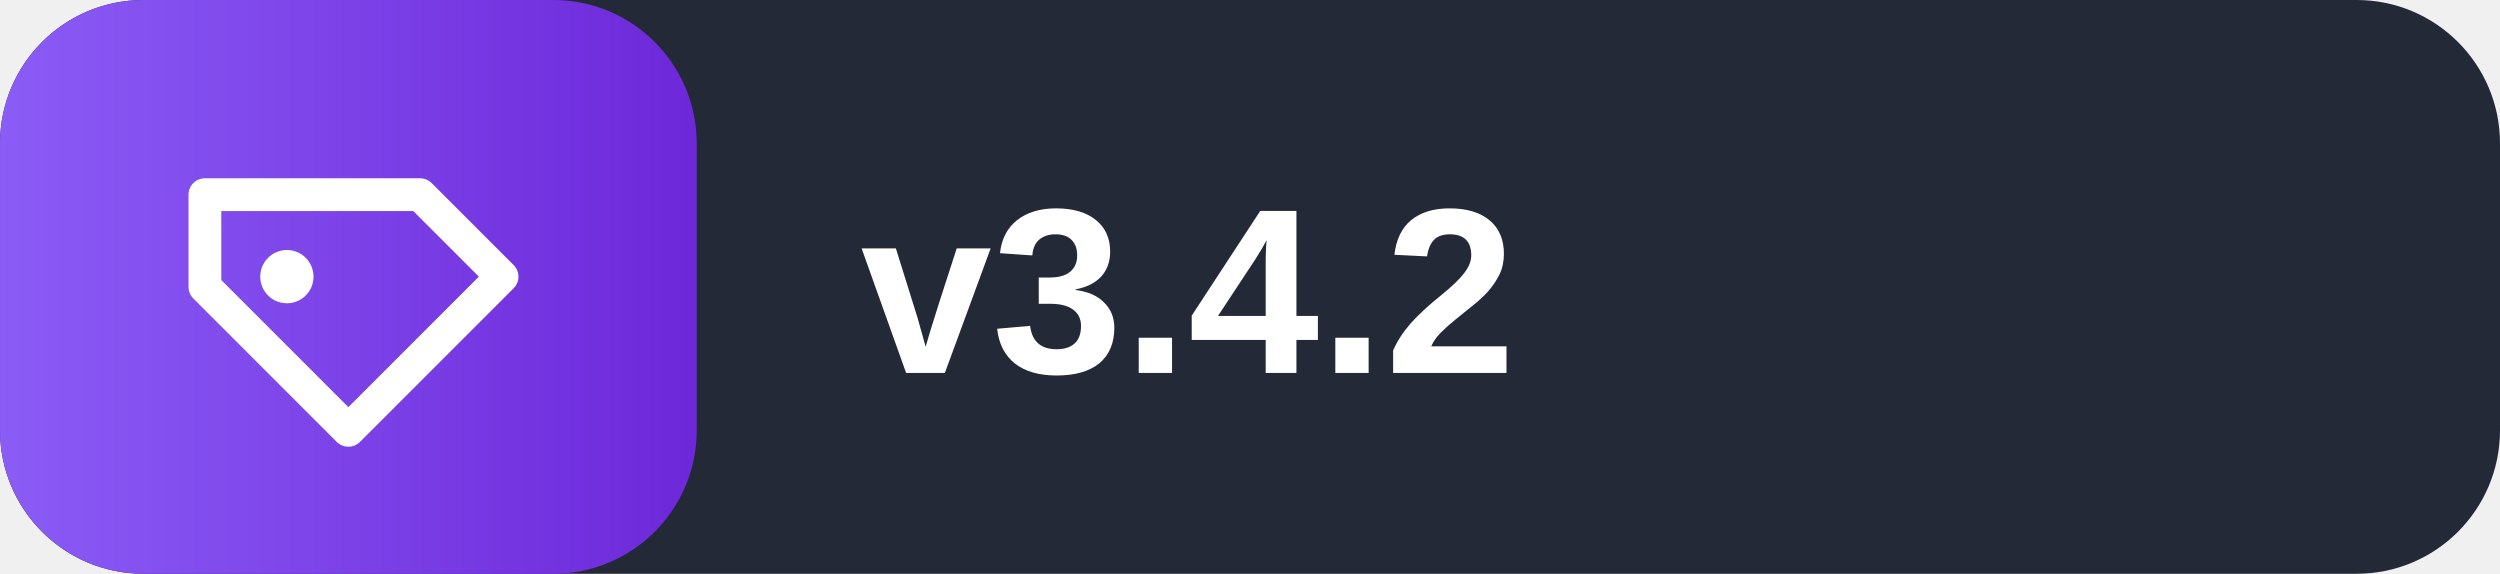
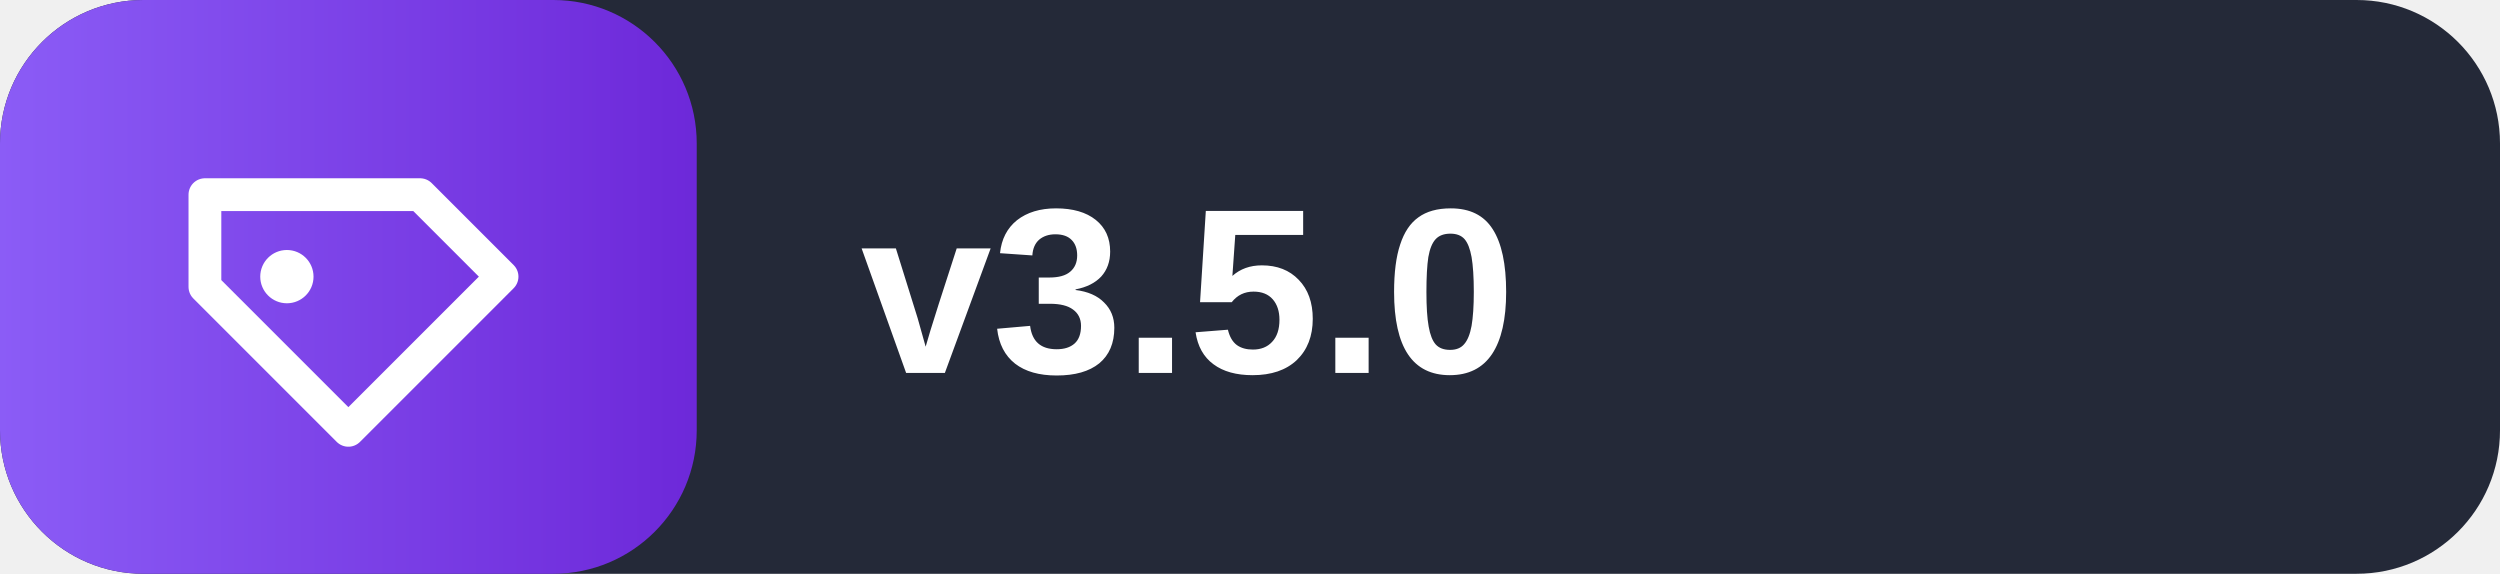
- <svg xmlns="http://www.w3.org/2000/svg" width="122" height="28" viewBox="0 0 122 28" role="img" aria-label="Release v3.4.2">
+ <svg xmlns="http://www.w3.org/2000/svg" width="122" height="28" viewBox="0 0 122 28" role="img" aria-label="Release v3.5.0">
  <defs>
    <linearGradient id="g" x1="0" x2="1">
      <stop stop-color="#8b5cf6" />
      <stop offset="1" stop-color="#6d28d9" />
    </linearGradient>
  </defs>
  <rect width="122" height="28" rx="7" fill="#242938" />
  <rect width="34" height="28" rx="7" fill="url(#g)" />
  <path d="M10 9.5h10.5l4 4-7.5 7.5-7-7V9.5Z" fill="none" stroke="#fff" stroke-width="1.6" stroke-linejoin="round" />
  <circle cx="14" cy="13.5" r="1.3" fill="#fff" />
-   <text x="42" y="18.2" fill="#fff" font-family="Arial,Helvetica,sans-serif" font-size="11.5" font-weight="700">v3.4.2</text>
+   <text x="42" y="18.2" fill="#fff" font-family="Arial,Helvetica,sans-serif" font-size="11.5" font-weight="700">v3.5.0</text>
</svg>
